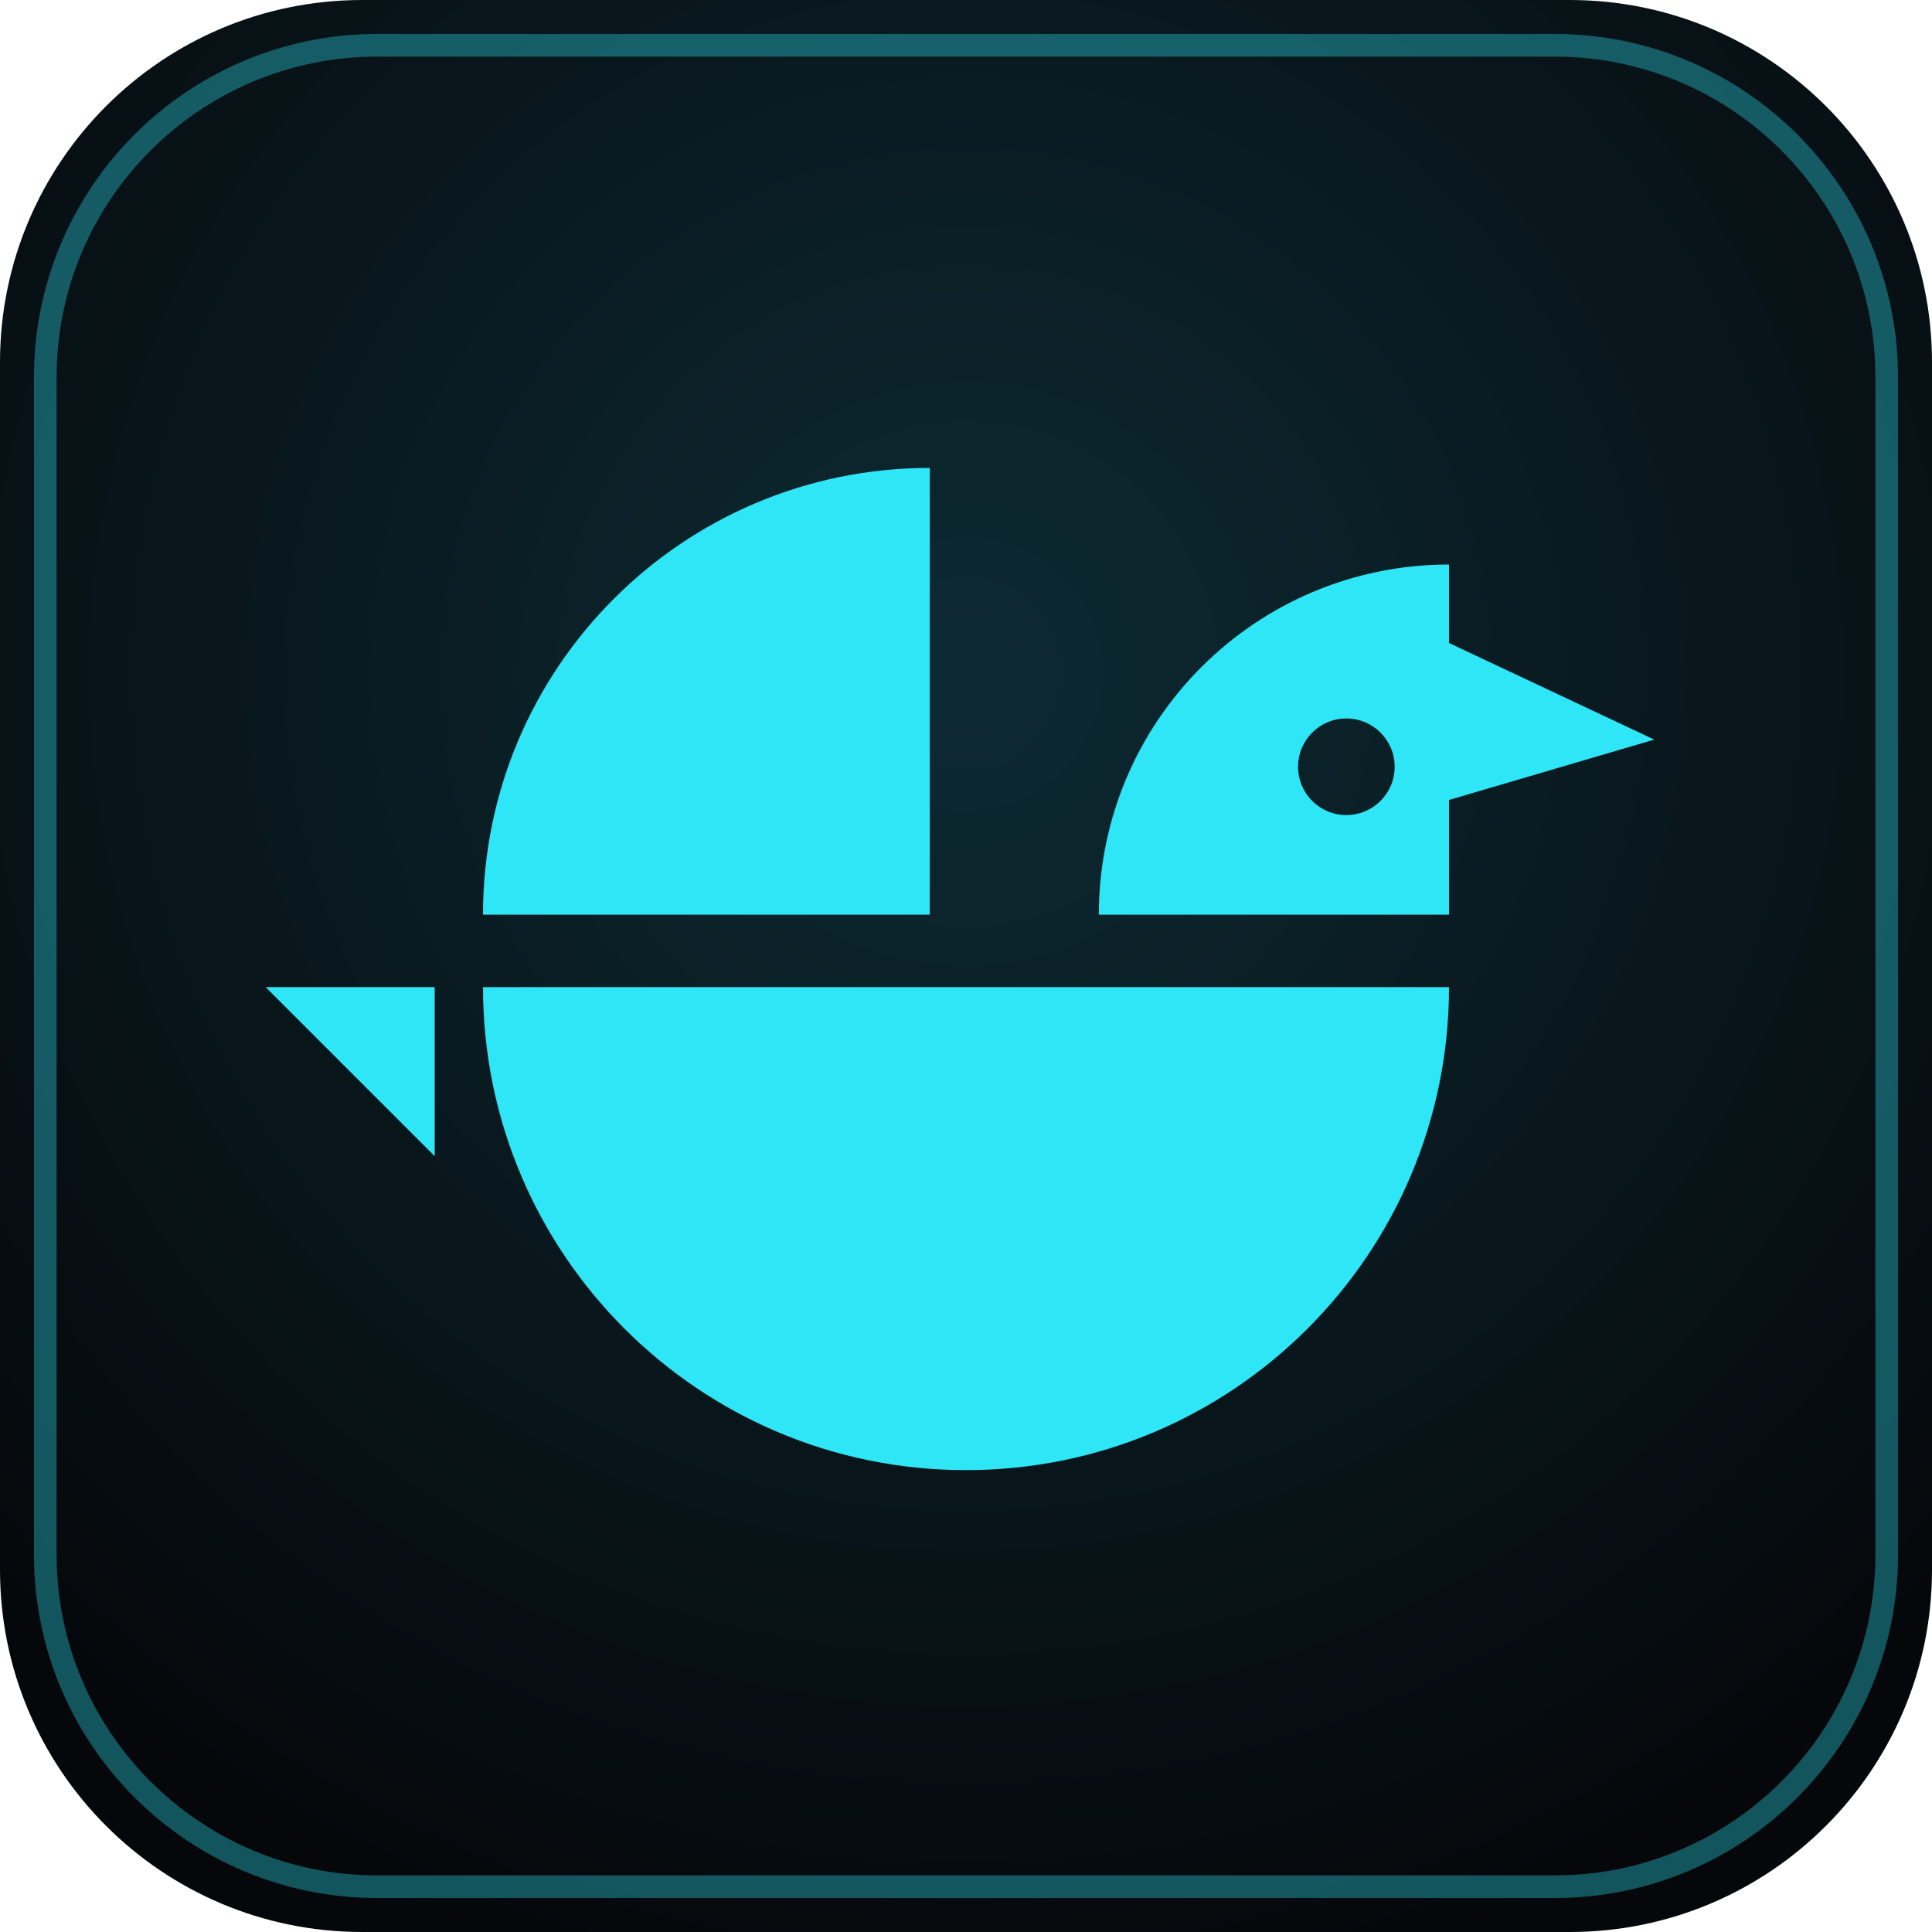
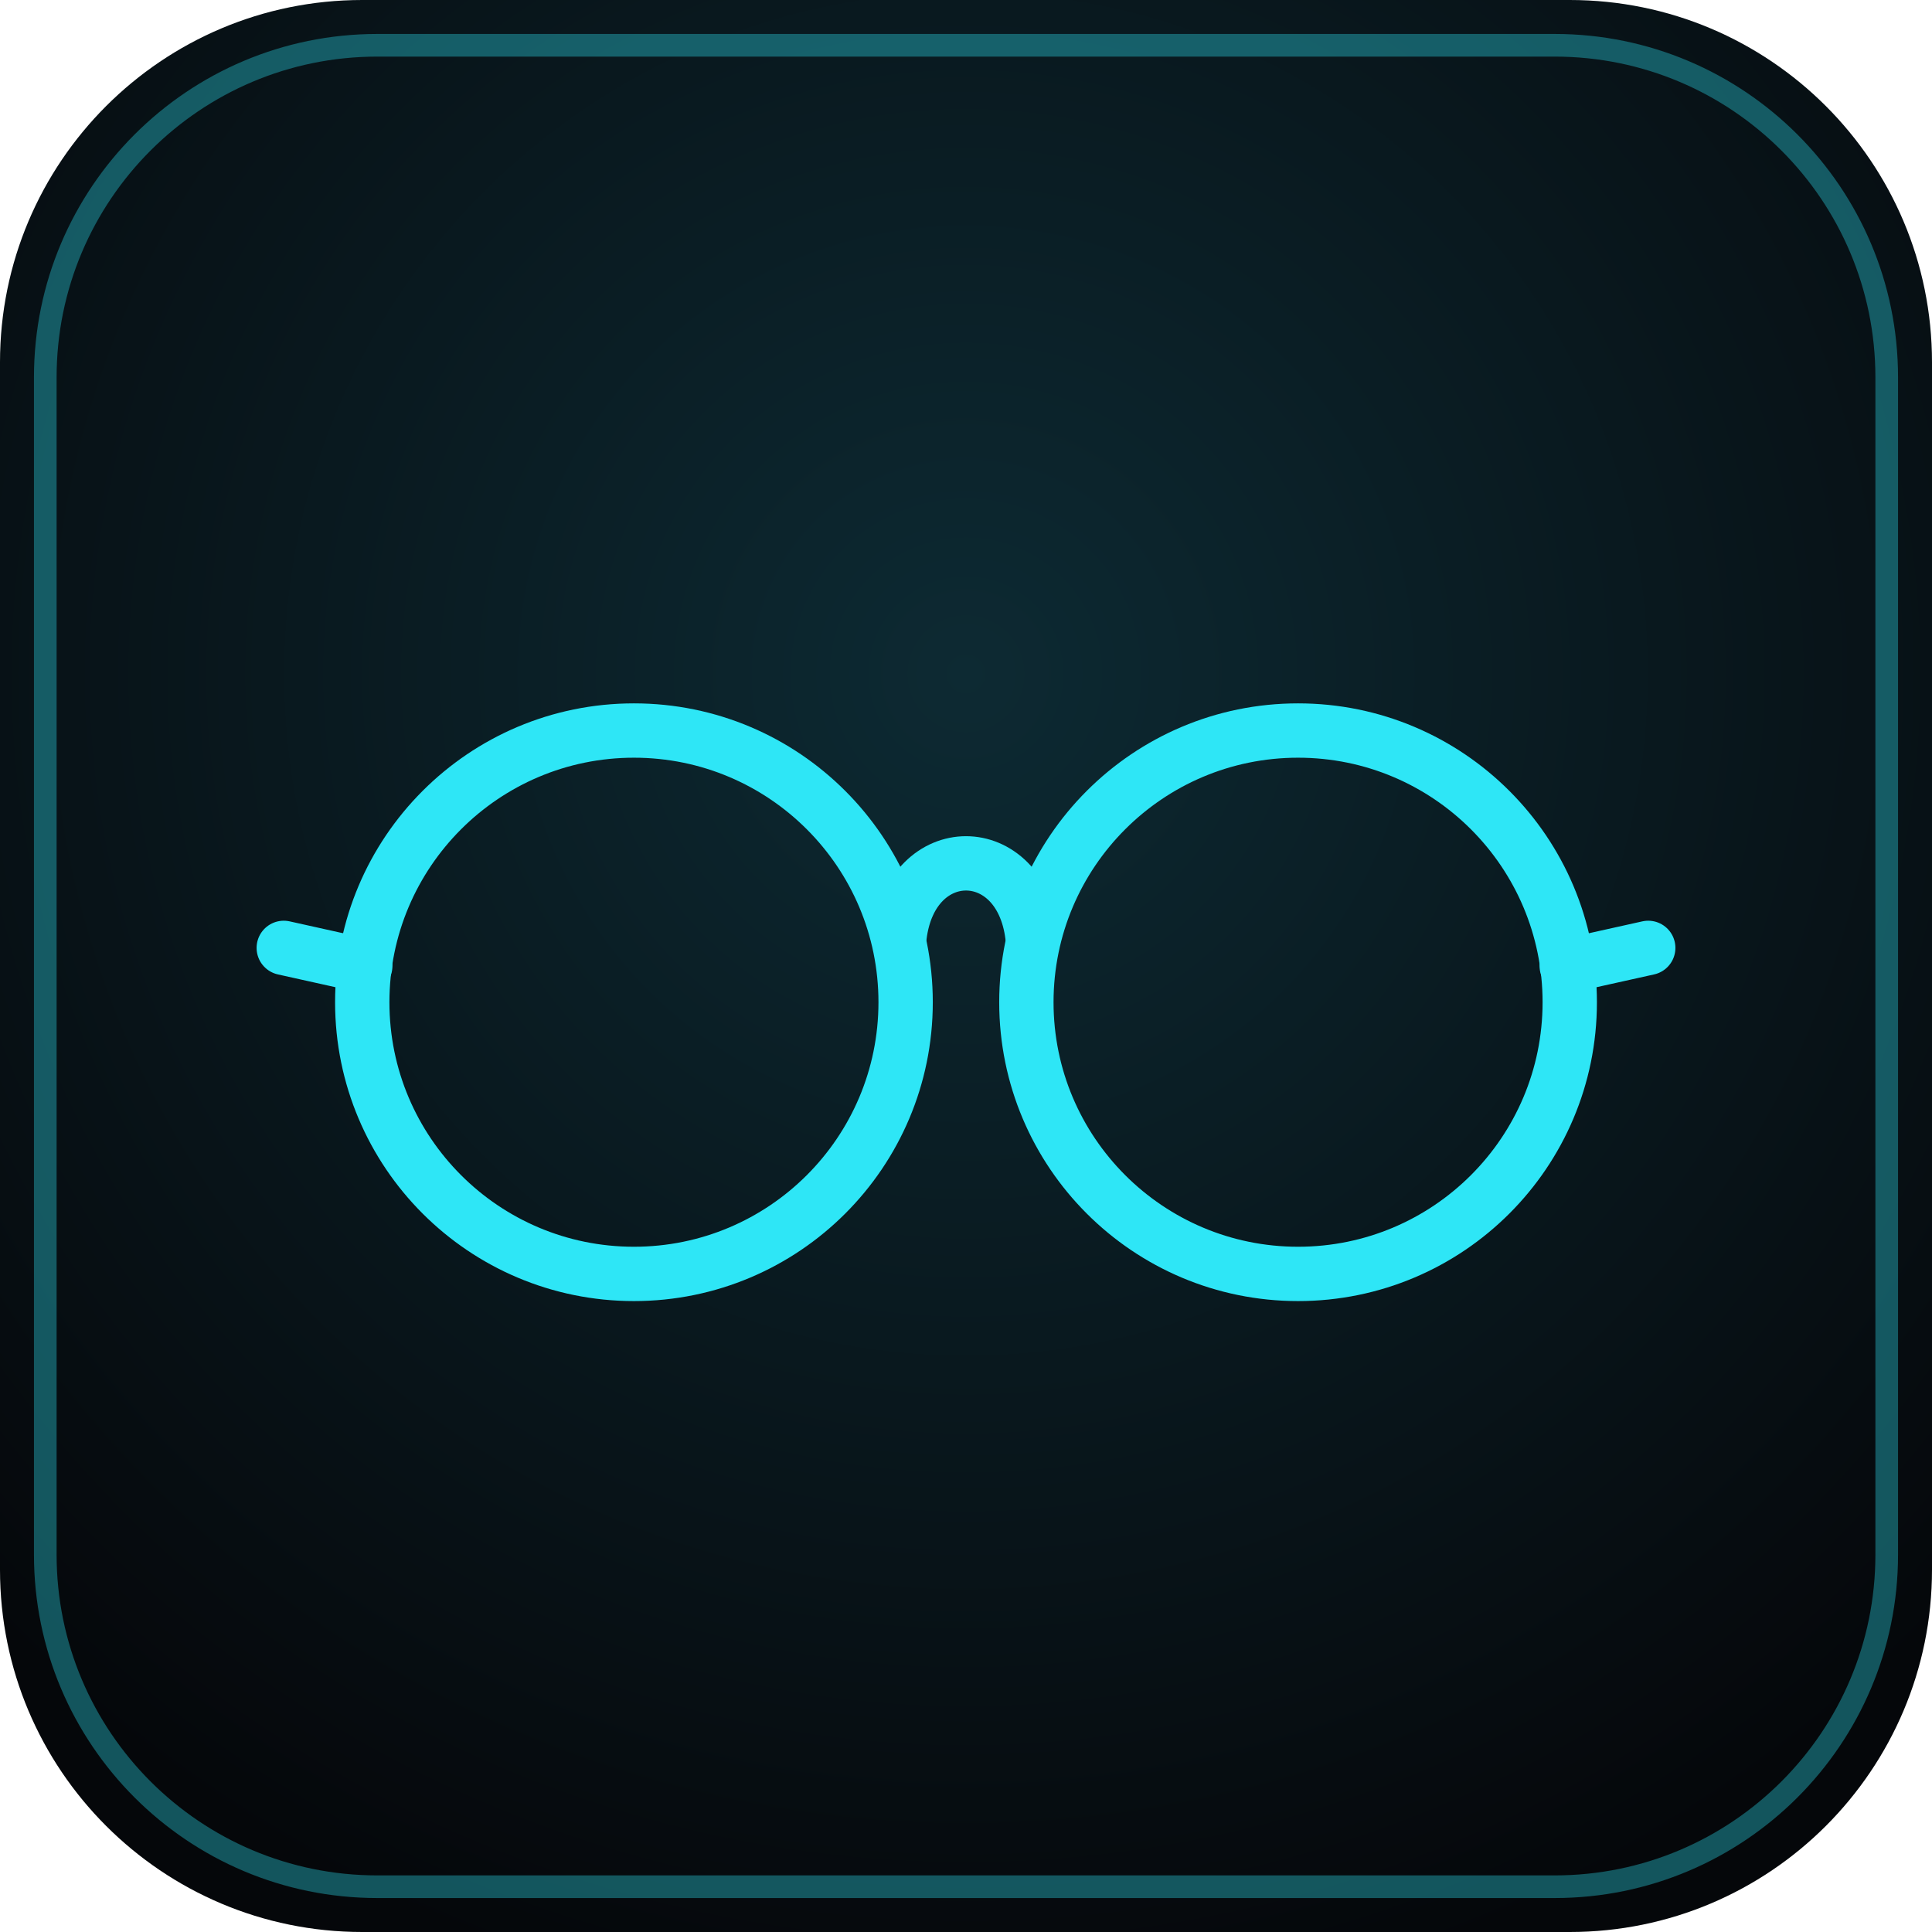
<svg xmlns="http://www.w3.org/2000/svg" width="256" height="256" viewBox="0 0 256 256">
  <defs>
    <radialGradient id="g" cx="50%" cy="35%" r="70%">
      <stop offset="0" stop-color="#0d2a33" />
      <stop offset="1" stop-color="#05070a" />
    </radialGradient>
  </defs>
  <rect width="256" height="256" rx="48" fill="url(#g)" />
  <rect x="6" y="6" width="244" height="244" rx="44" fill="none" stroke="#2ee6f6" stroke-opacity="0.35" stroke-width="3" />
-   <g transform="translate(32 30) scale(8)">
-     <path fill="#2ee6f6" fill-rule="evenodd" d="M11.4 11.4 H4 A7.4 7.4 0 0 1 11.4 4 Z" />
-     <path fill="#2ee6f6" fill-rule="evenodd" d="M20 11.4 H14.2 A5.8 5.8 0 0 1 20 5.6 Z M18.3 8.15 a0.8 0.8 0 1 0 0 1.6 a0.8 0.8 0 1 0 0 -1.6 Z" />
-     <path fill="#2ee6f6" fill-rule="evenodd" d="M20 6.9 L23.4 8.5 L20 9.5 Z" />
-     <path fill="#2ee6f6" fill-rule="evenodd" d="M4 12.6 H20 A8 8 0 0 1 4 12.6 Z" />
-     <path fill="#2ee6f6" fill-rule="evenodd" d="M0.4 12.6 H3.2 V15.4 Z" />
+   <g transform="translate(32 32) scale(8)">
+     <g fill="none" stroke="#2ee6f6" stroke-width="0.9" stroke-linecap="round" stroke-linejoin="round">
+       <circle cx="6.5" cy="12.6" r="4.5" />
+       <circle cx="17.5" cy="12.6" r="4.5" />
+       <path d="M10.9 11.5 C11.1 9.9 12.9 9.9 13.1 11.5" />
+       <path d="M2.05 12.0 L0.7 11.7" />
+       <path d="M21.95 12.0 L23.3 11.7" />
+     </g>
  </g>
</svg>
